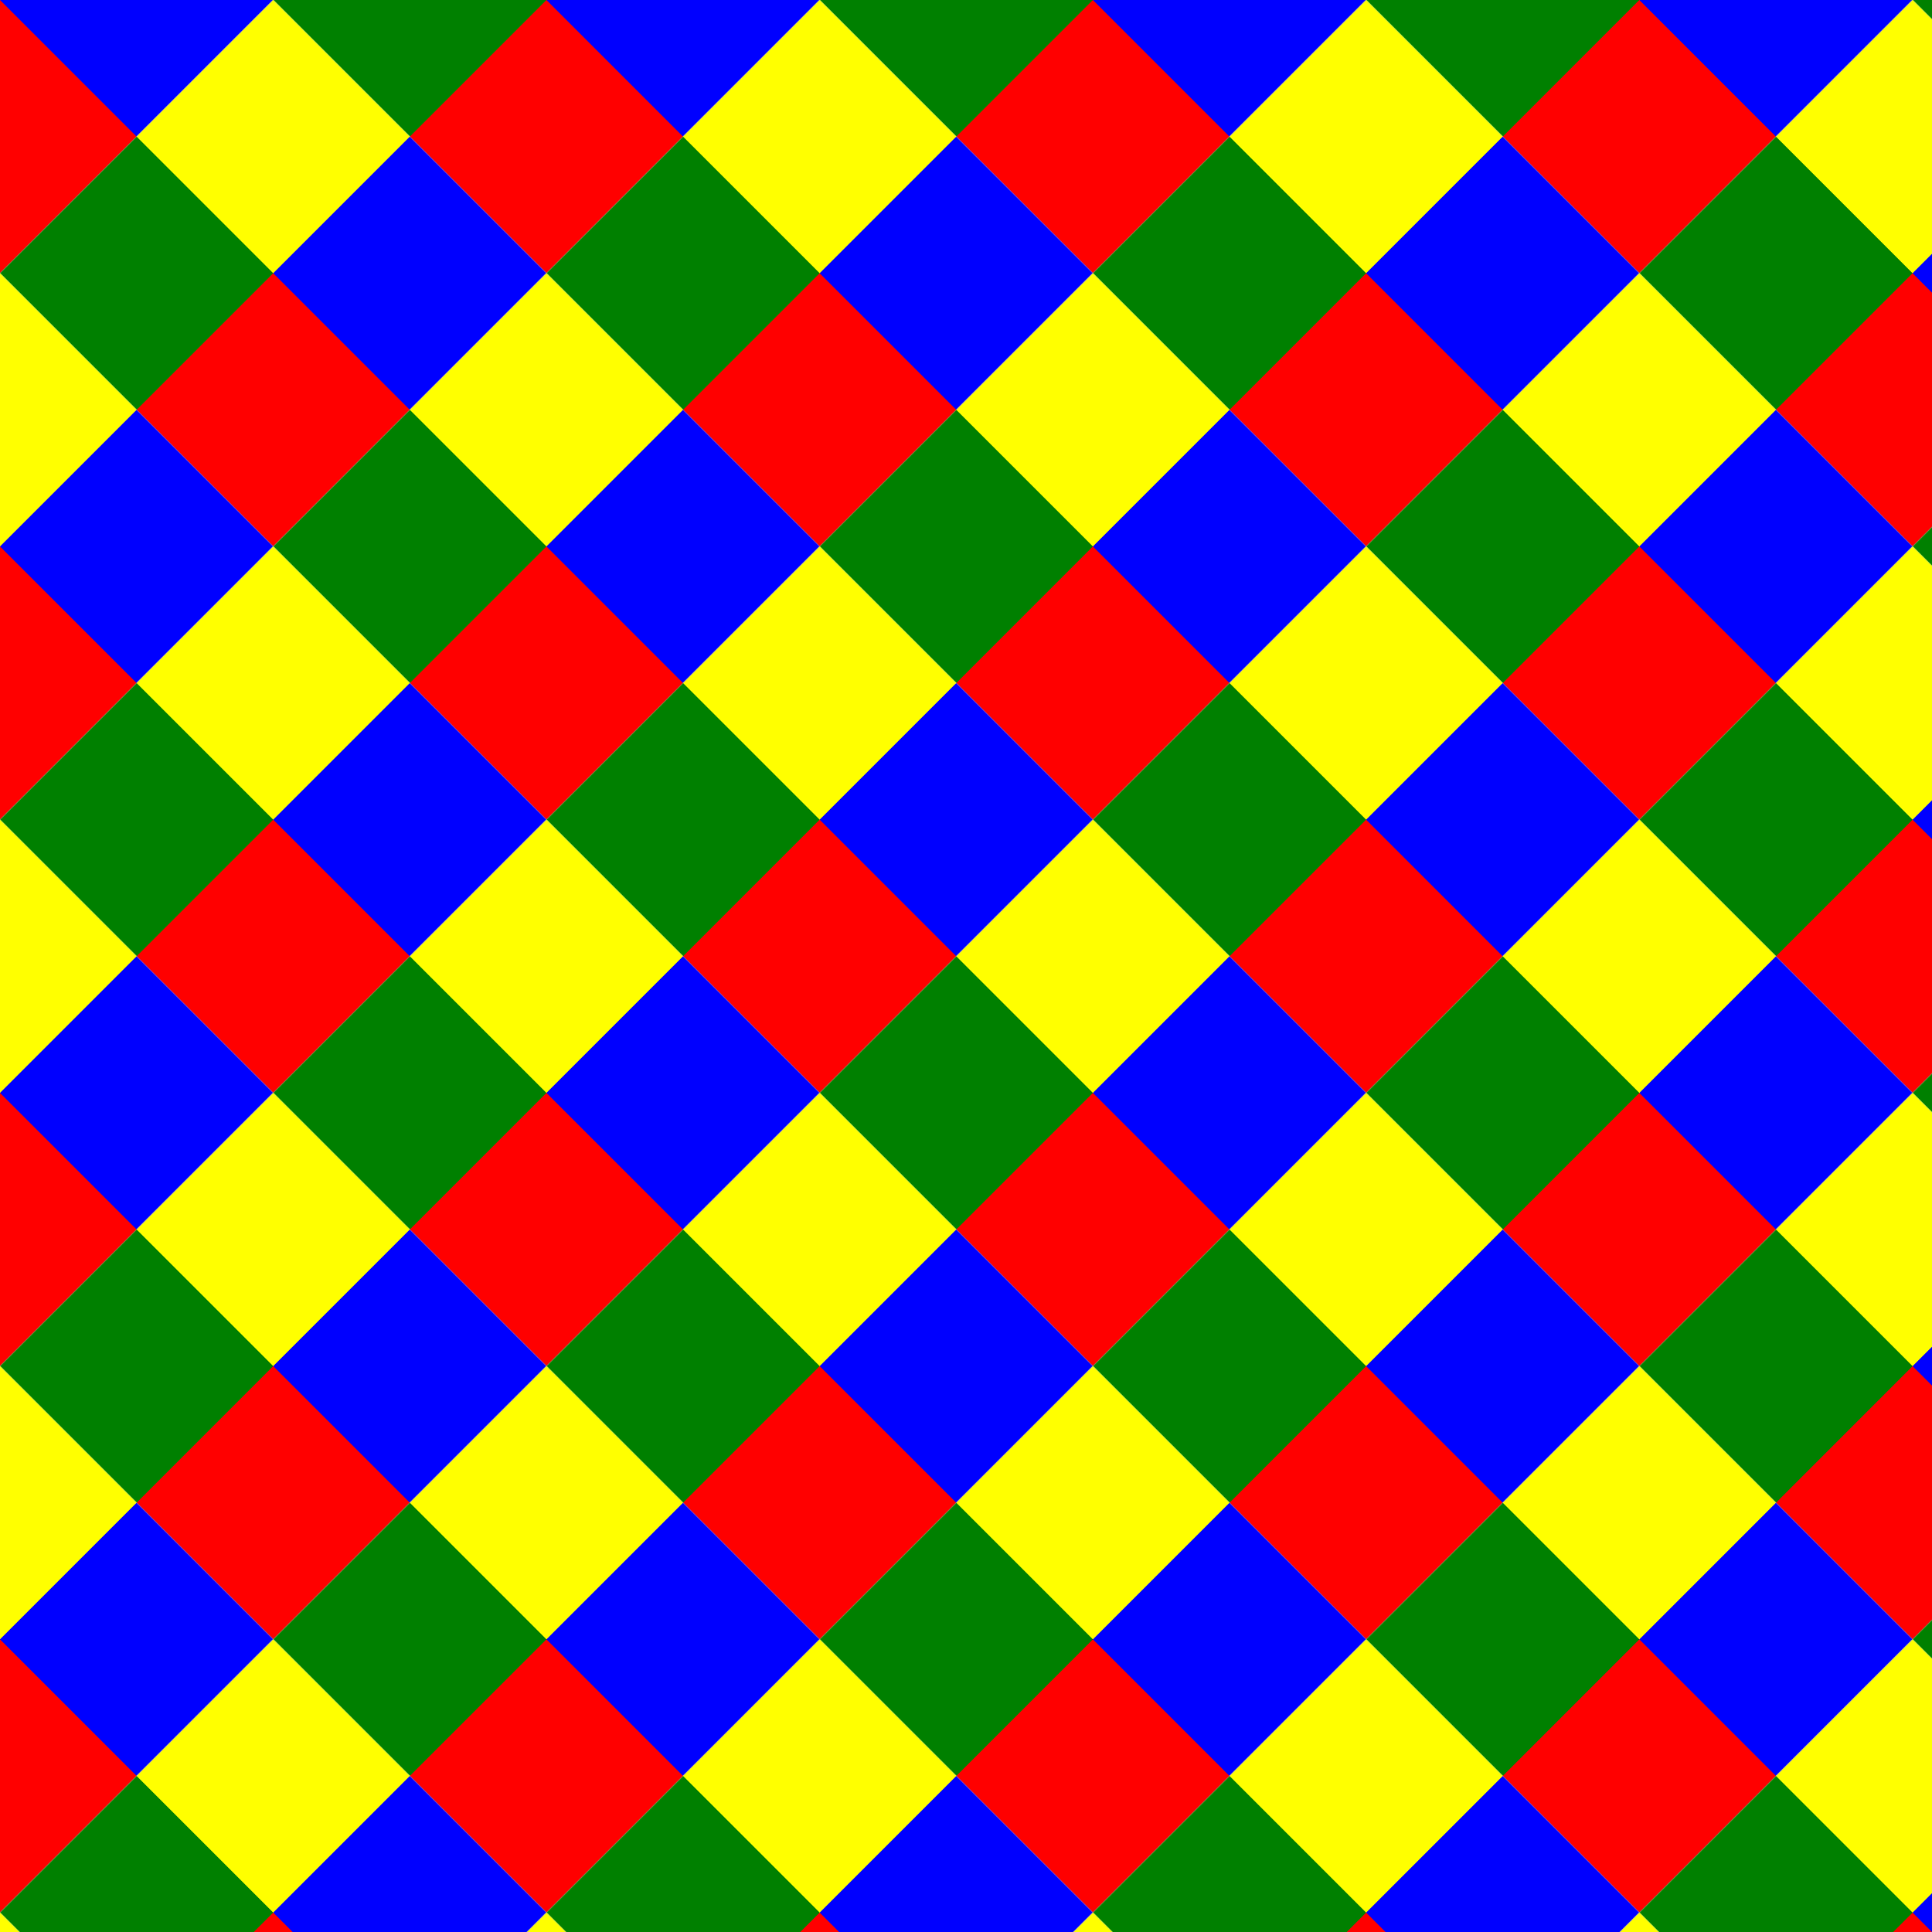
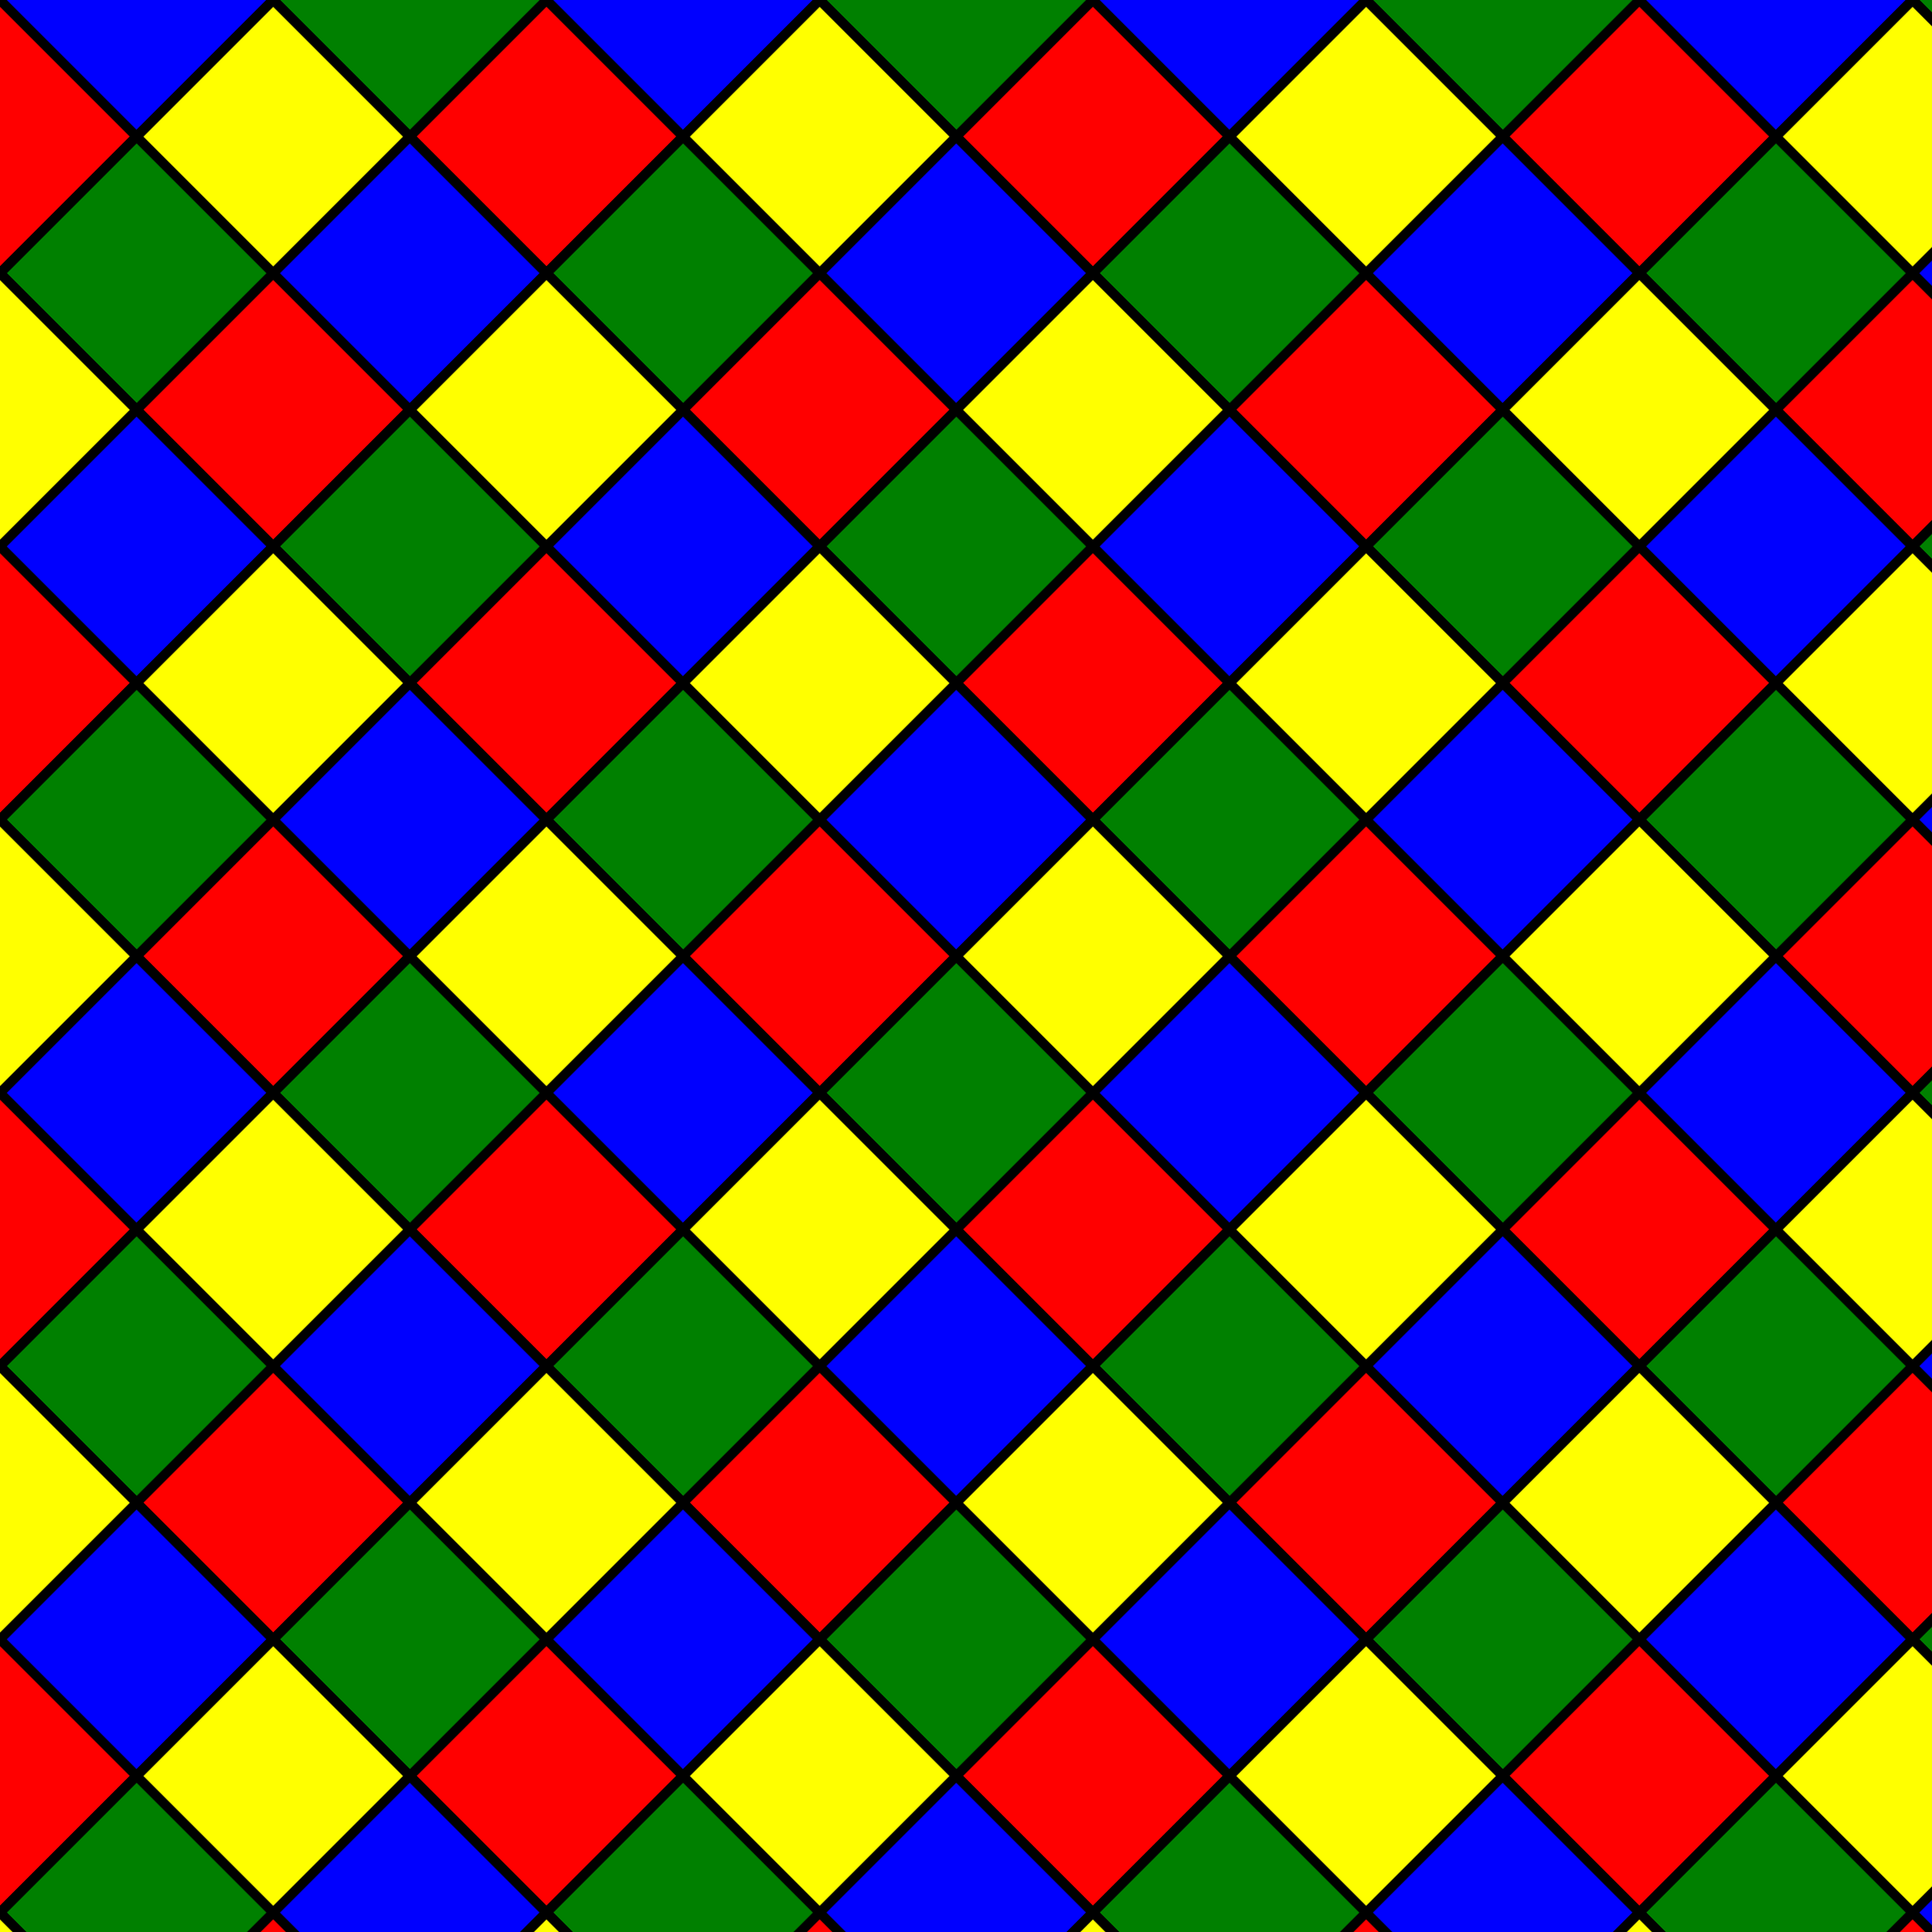
<svg xmlns="http://www.w3.org/2000/svg" viewBox="0 0 200 200">
-   <pattern id="pattern" patternUnits="userSpaceOnUse" patternContentUnits="userSpaceOnUse" width="40" height="40" patternTransform="rotate(45)                       skewX(0)                       scale(1 1)">
+   <pattern id="pattern" patternUnits="userSpaceOnUse" patternContentUnits="userSpaceOnUse" width="40" height="40" patternTransform="rotate(45)                       skewX(0)                       scale(1 1)" transform="rotate(33)" stroke="black" line-width="4">
    <rect x="0" y="0" width="20" height="20" fill="red" />
    <rect x="20" y="0" width="20" height="20" fill="green" />
    <rect x="0" y="20" width="20" height="20" fill="blue" />
    <rect x="20" y="20" width="20" height="20" fill="yellow" />
  </pattern>
  <rect width="200" height="200" fill="url(#pattern)" />
</svg>
